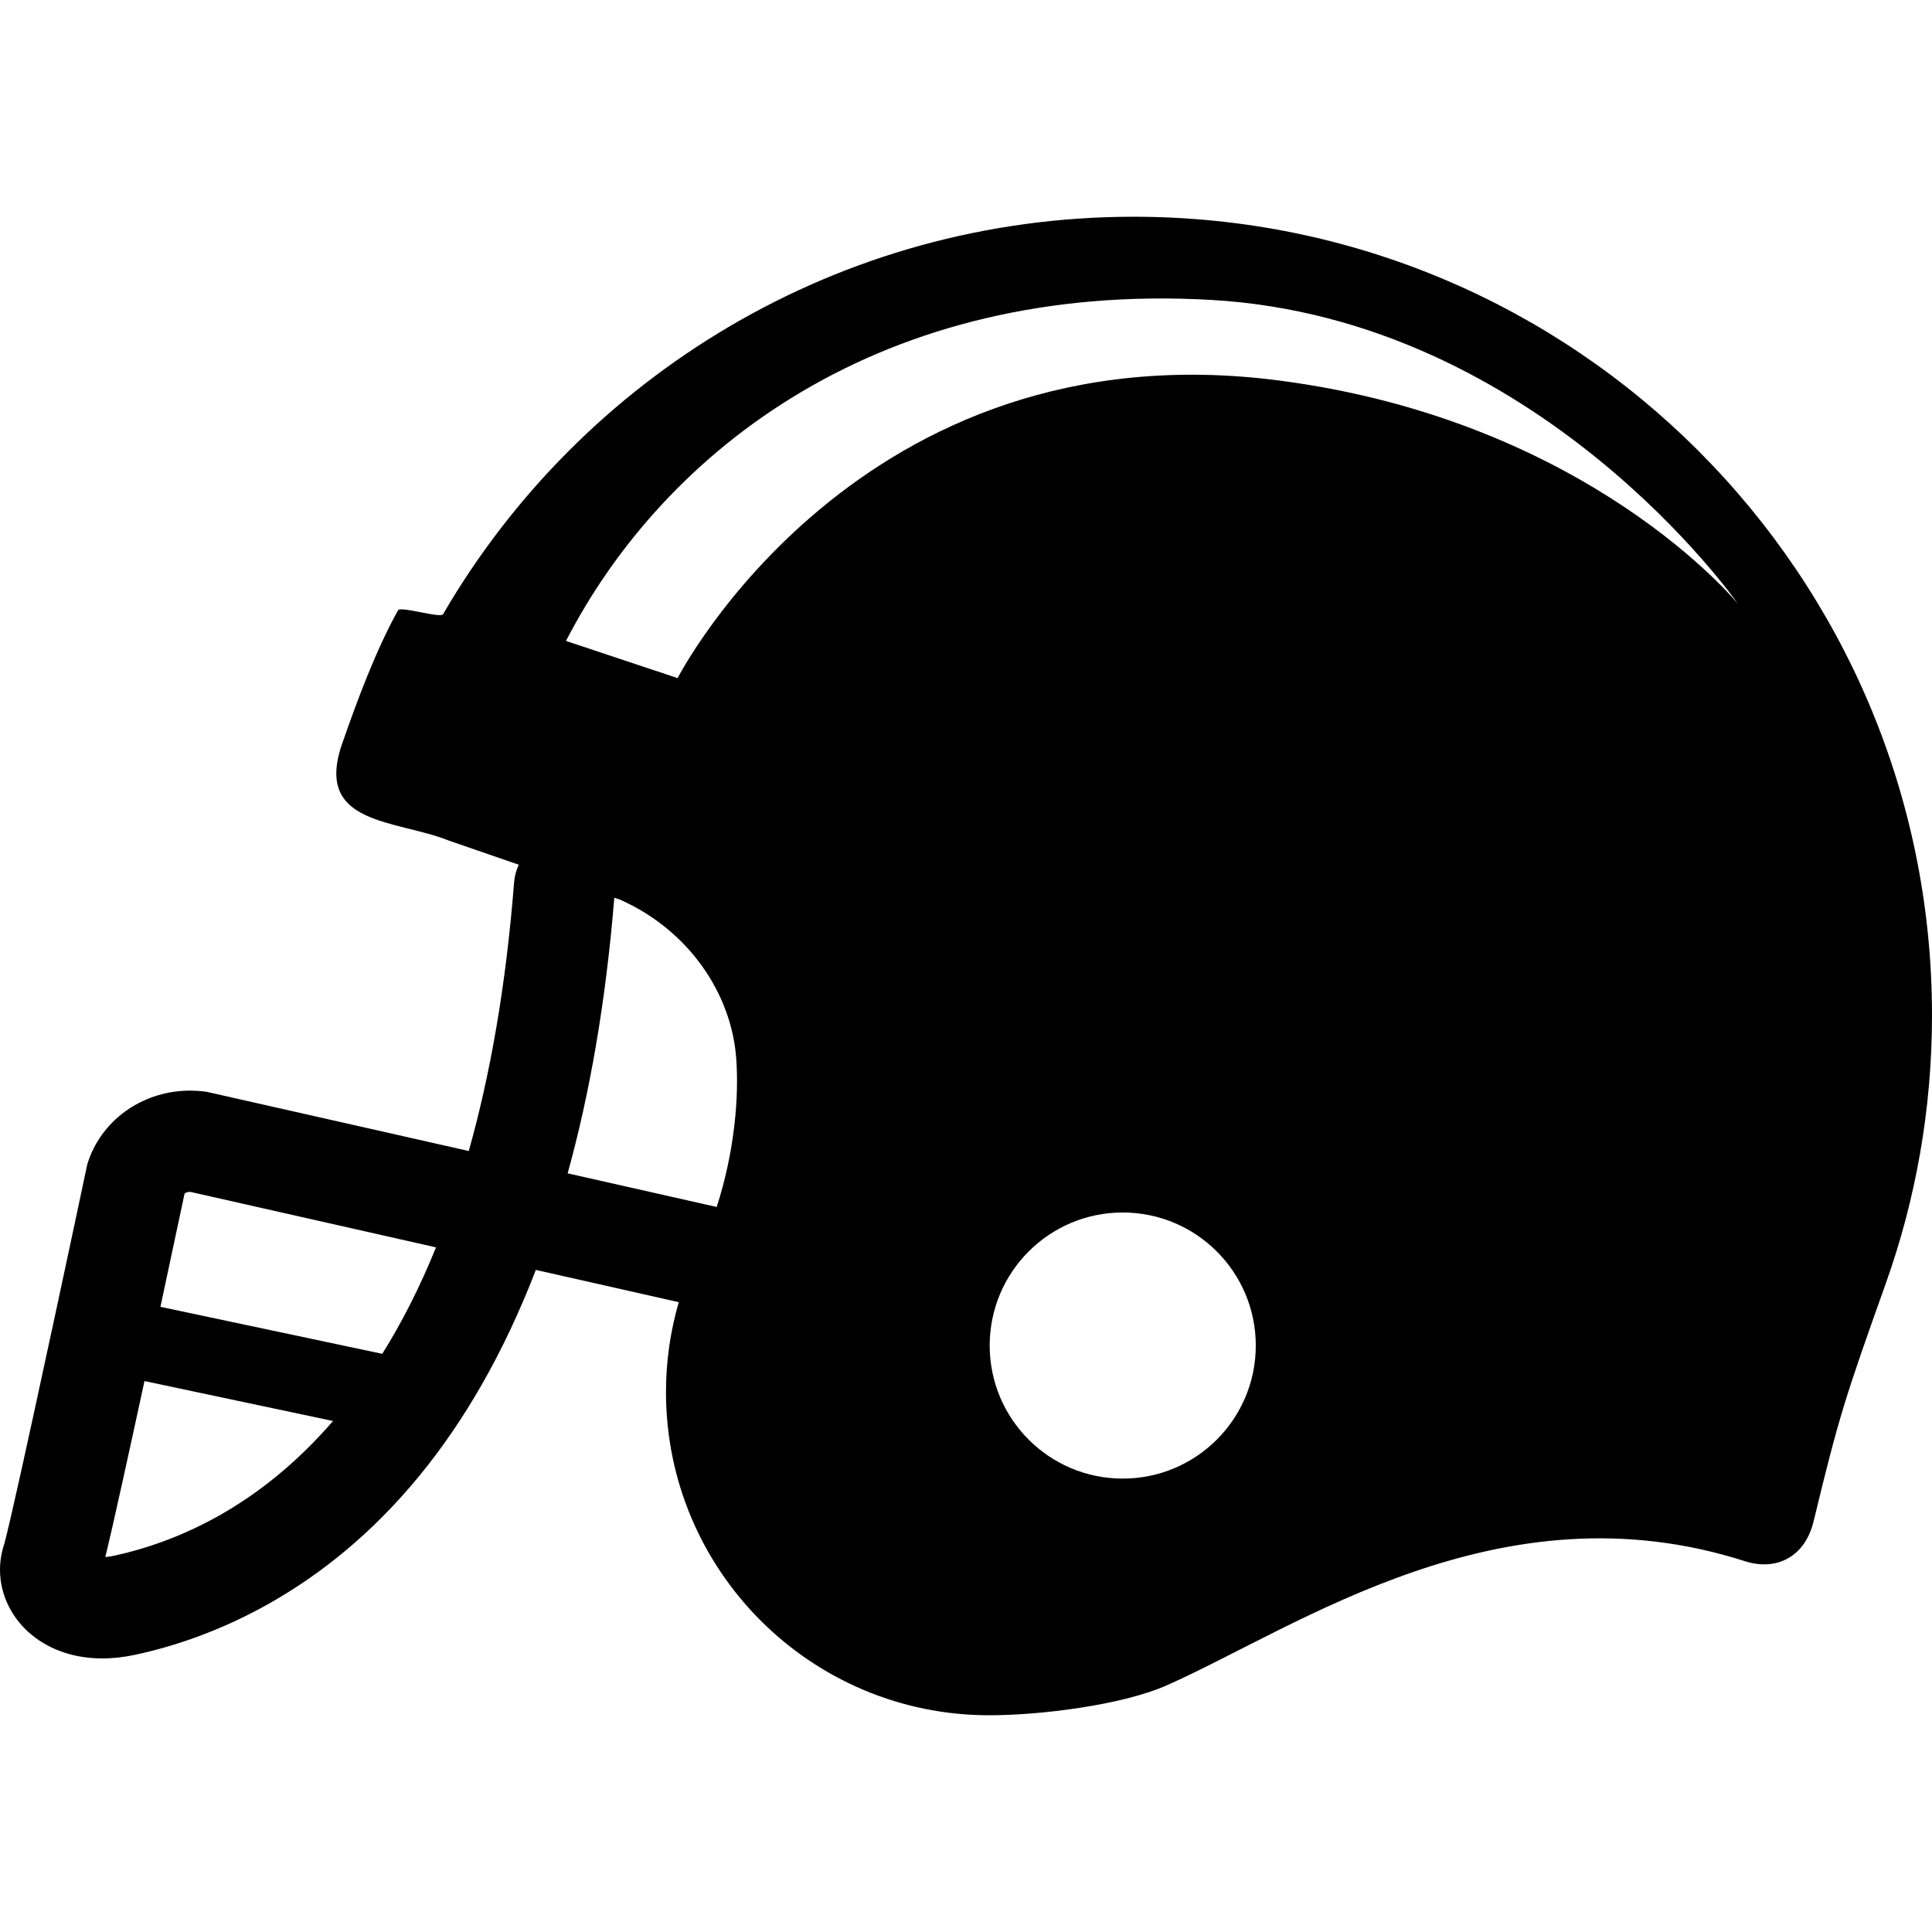
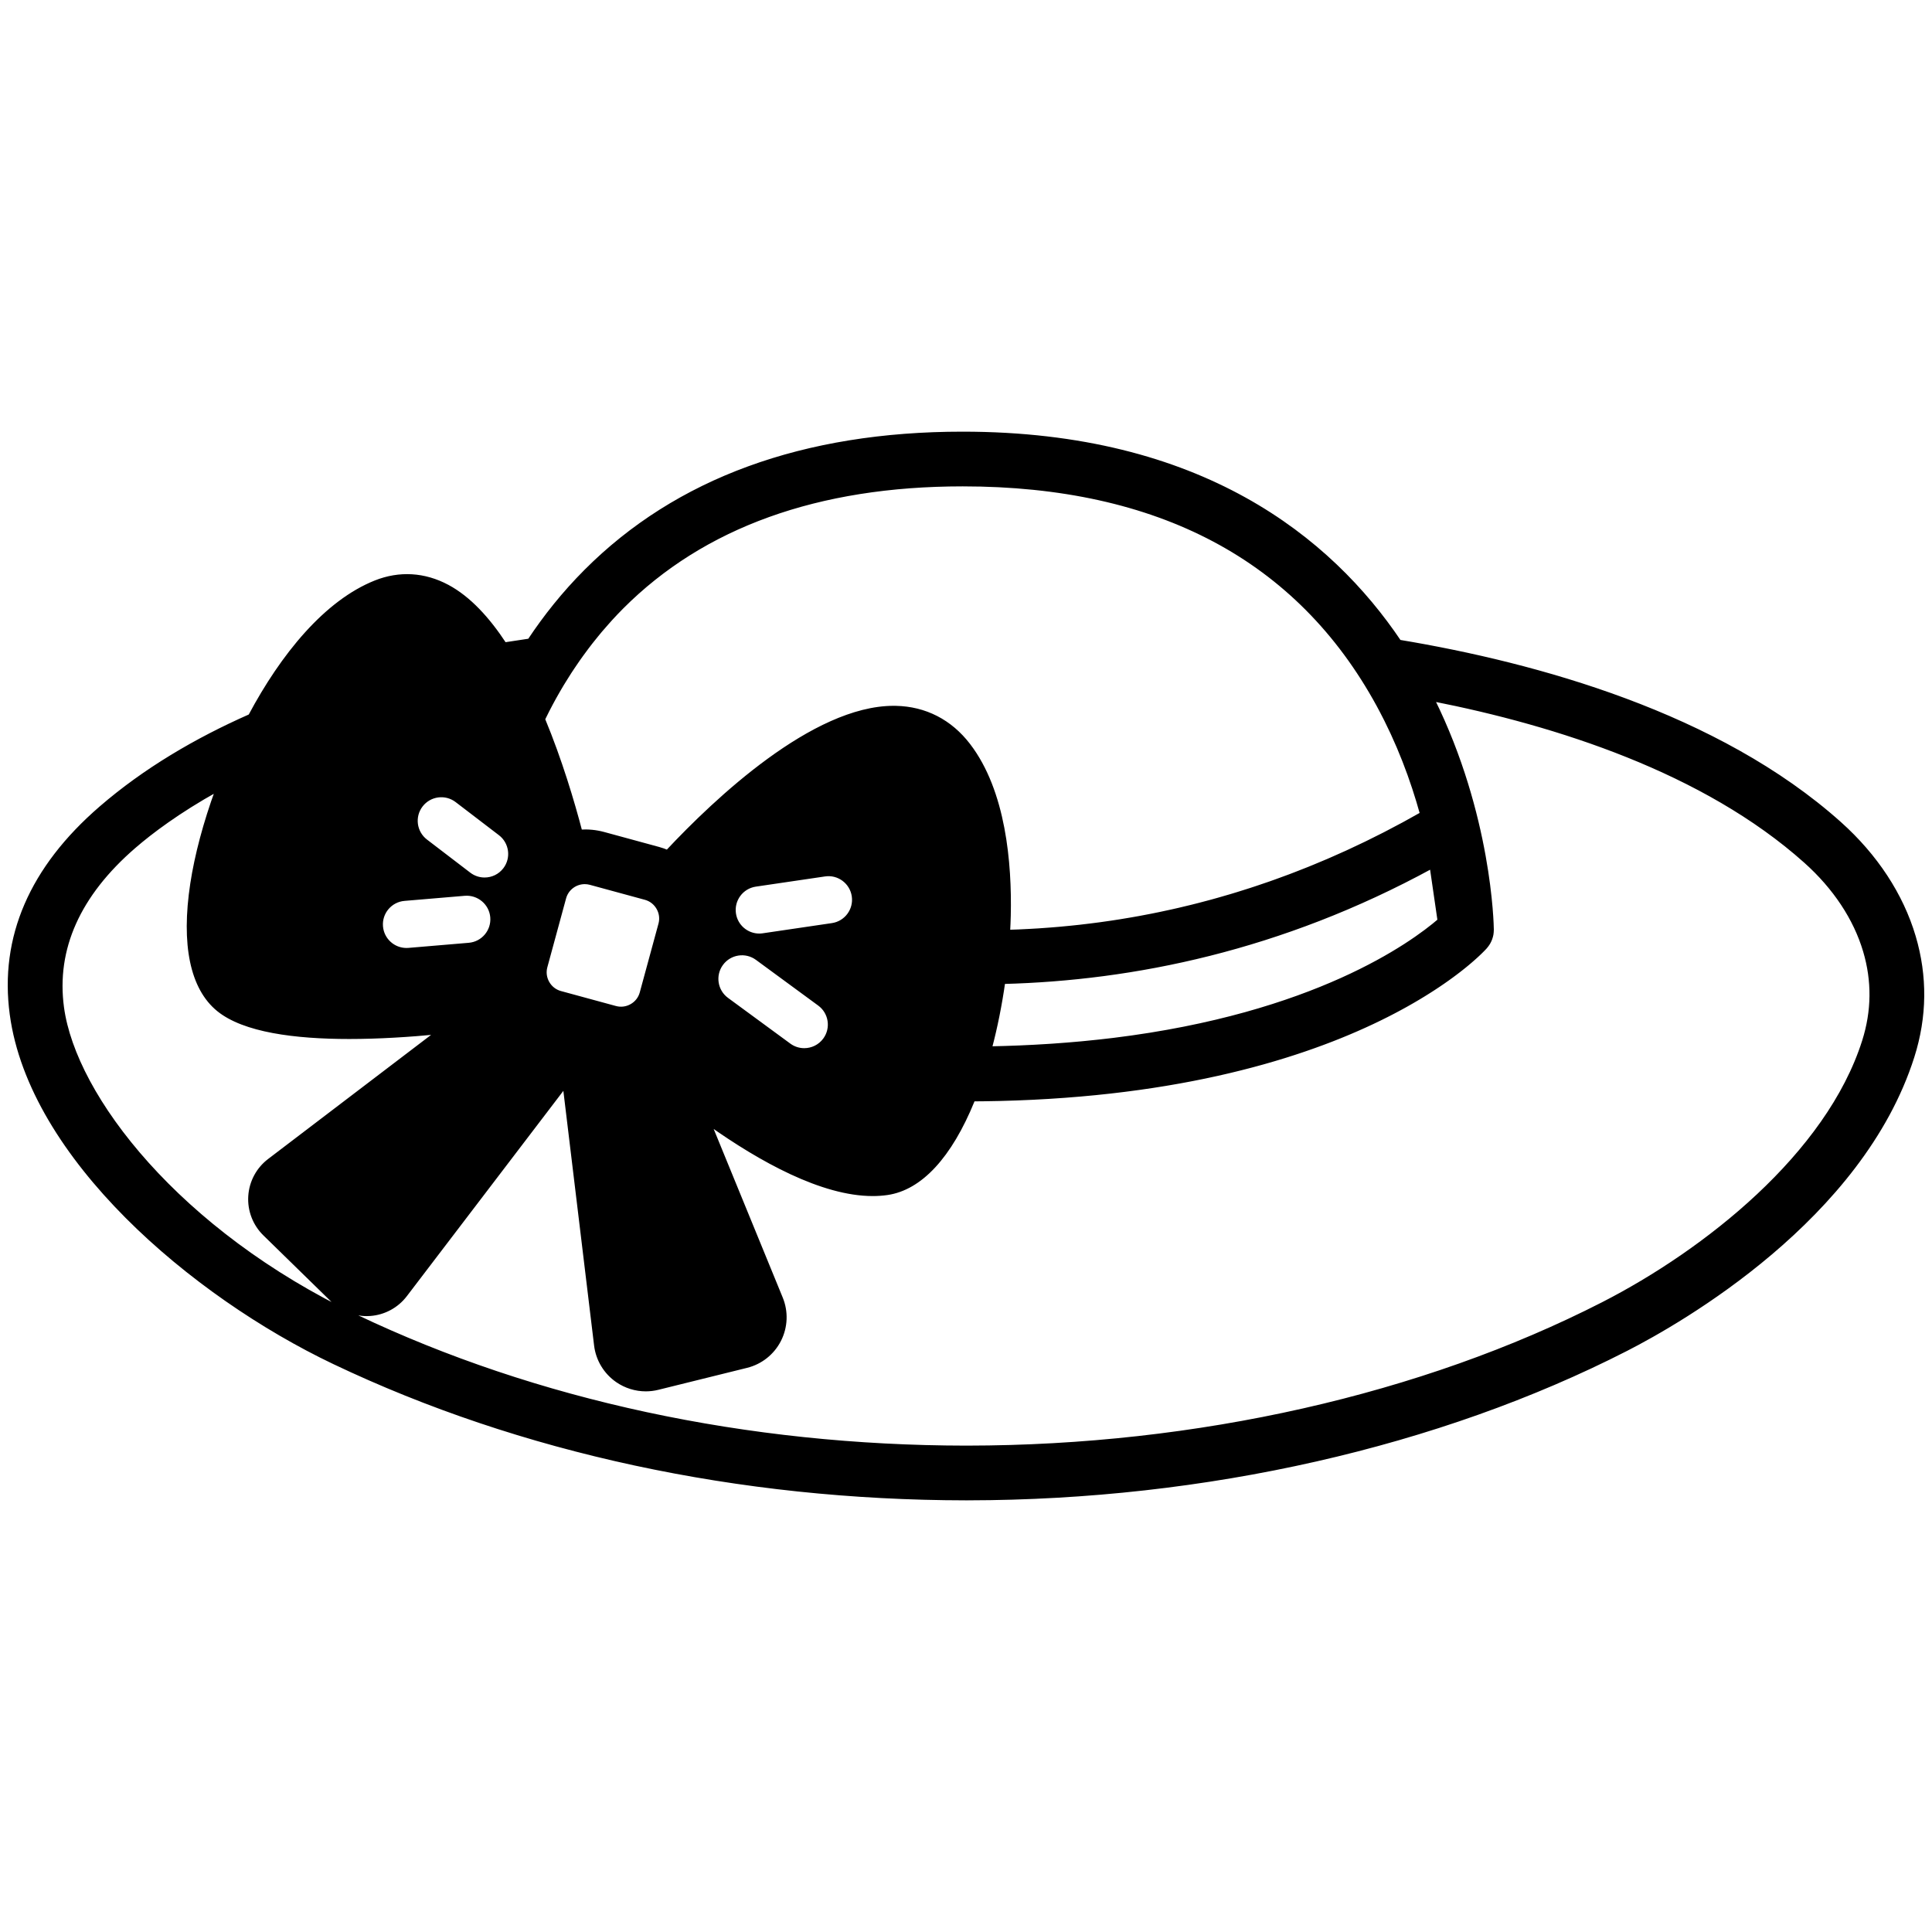
- <svg xmlns="http://www.w3.org/2000/svg" height="64px" width="64px" version="1.1" id="_x32_" viewBox="0 0 512 512" xml:space="preserve" fill="#000000">
+ <svg xmlns="http://www.w3.org/2000/svg" fill="#000000" viewBox="0 0 512 512" enable-background="new 0 0 512 512" id="female_x5F_hat" version="1.1" xml:space="preserve" stroke="#000000">
  <g id="SVGRepo_bgCarrier" stroke-width="0" />
  <g id="SVGRepo_tracerCarrier" stroke-linecap="round" stroke-linejoin="round" />
  <g id="SVGRepo_iconCarrier">
-     <style type="text/css"> .st0{fill:#000000;} </style>
-     <g>
-       <path class="st0" d="M300.417,57.438c-78.121,0-146.356,42.346-182.999,105.33c-0.667,1.158-11.276-2.204-11.928-1.038 c-5.871,10.544-10.793,23.782-14.814,35.348c-7.584,21.78,14.429,20.075,28.375,25.722l18.434,6.362 c-0.651,1.415-1.11,2.951-1.238,4.592c-2.188,27.942-6.435,51.435-12.017,71.276l-69.546-15.707l-0.692-0.081 c-1.174-0.144-2.373-0.217-3.595-0.217c-5.871,0-11.51,1.697-16.287,4.866c-4.753,3.161-8.71,7.922-10.705,13.826l-0.25,0.741 l-0.169,0.78c0,0-1.254,5.927-3.169,14.927c-2.879,13.495-7.238,33.901-11.091,51.514c-1.914,8.815-3.707,16.922-5.115,23.098 c-0.7,3.089-1.311,5.687-1.778,7.61c-0.226,0.949-0.434,1.737-0.578,2.3l-0.162,0.611l-0.007,0.015 C0.362,411.484,0,413.752,0,416.004c-0.016,6.885,3.394,13.207,8.453,17.293c5.075,4.158,11.694,6.217,18.668,6.201 c2.83,0,5.726-0.33,8.67-0.957l0.024-0.009c20.734-4.431,50.212-16.705,75.434-47.565c11.55-14.107,22.11-31.995,30.756-54.426 l37.874,8.55c-2.188,7.561-3.386,15.538-3.386,23.806c0,47.316,38.357,85.665,85.665,85.665c13.463,0,35.204-2.654,47.155-7.978 c34.906-15.522,88.254-53.622,153.071-32.863c8.301,2.662,15.934-0.989,18.258-10.624c6.724-27.869,8.397-32.896,19.142-63.057 C507.697,317.842,512,293.931,512,269.022C512,152.167,417.271,57.438,300.417,57.438z M58.56,401.367 c-10.416,5.935-20.292,9.185-28.399,10.938c-0.901,0.202-1.617,0.282-2.252,0.322c1.126-4.617,2.75-11.775,4.697-20.598 c1.754-7.922,3.723-16.978,5.679-26.034l49.969,10.583C78.434,387.952,68.243,395.833,58.56,401.367z M101.308,358.78 l-58.794-12.458c3.056-14.276,5.558-26.066,6.402-30.015c0.161-0.146,0.659-0.467,1.472-0.459l65.163,14.718 C111.184,341.335,106.367,350.68,101.308,358.78z M189.932,319.86l-39.499-8.911c5.807-20.944,10.087-45.145,12.362-73.046 l1.568,0.531c18.234,8.139,29.398,24.868,30.724,41.807C195.907,290.705,194.637,305.311,189.932,319.86z M297.538,391.844 c-19.472,0-35.26-15.788-35.26-35.26c0-19.472,15.788-35.26,35.26-35.26c19.464,0,35.259,15.788,35.259,35.26 C332.797,376.056,317.002,391.844,297.538,391.844z M338.958,100.838c-111.538-14.51-159.386,78.867-159.386,78.867l-29.582-9.852 c26.292-50.952,83.798-95.308,170.894-90.378c87.08,4.922,139.657,80.509,139.657,80.509S421.116,111.518,338.958,100.838z" />
-     </g>
+     <path d="M507.189,248.206c-3.267-11.031-10.069-21.402-19.674-29.99c-32.283-28.872-80.265-42.103-116.677-48.163 c-18.347-27.237-52.559-55.159-115.73-55.159c-42.138,0-75.742,12.279-99.883,36.496c-5.811,5.829-10.735,12.024-14.929,18.344 c-2.15,0.306-4.338,0.638-6.554,0.993c-4.4-6.71-9.442-12.238-15.146-15.29c-6.129-3.278-12.732-3.671-19.095-1.135 c-13.146,5.245-24.634,19.331-33.218,35.438c-14.303,6.313-27.888,14.291-39.556,24.373c-18.435,15.93-26.392,34.328-23.646,54.684 c5.103,37.839,47.88,74.344,85.468,92.25c49.412,23.537,107.332,36.006,167.503,36.06l0.166-0.003l0.266,0.003l0.06-0.003 c62.785-0.077,124.723-14.122,174.428-39.551c14.357-7.346,62.26-34.648,75.871-77.566 C510.192,269.428,510.309,258.735,507.189,248.206z M144.774,188.937c0.13-0.257,0.253-0.513,0.386-0.77 c1.157-2.252,2.405-4.505,3.748-6.745c0.188-0.313,0.387-0.623,0.577-0.935c0.484-0.79,0.974-1.579,1.482-2.364 c0.262-0.404,0.533-0.806,0.802-1.208c0.461-0.694,0.93-1.386,1.411-2.075c0.302-0.432,0.609-0.861,0.919-1.291 c0.477-0.661,0.964-1.319,1.459-1.976c0.327-0.432,0.655-0.862,0.99-1.292c0.516-0.66,1.045-1.315,1.581-1.968 c0.335-0.409,0.666-0.819,1.009-1.226c0.598-0.705,1.215-1.402,1.836-2.099c0.304-0.341,0.598-0.685,0.908-1.022 c0.941-1.026,1.906-2.044,2.905-3.046c21.515-21.584,51.902-32.527,90.32-32.527c51.936,0,88.996,19.66,110.153,58.437 c0.609,1.116,1.189,2.234,1.755,3.352c0.11,0.218,0.222,0.436,0.331,0.653c0.538,1.079,1.058,2.157,1.557,3.232 c0.09,0.194,0.178,0.389,0.267,0.583c0.489,1.067,0.963,2.132,1.415,3.192c0.025,0.06,0.053,0.119,0.078,0.179 c0.472,1.109,0.918,2.214,1.352,3.313c0.075,0.191,0.15,0.383,0.225,0.574c0.423,1.086,0.828,2.166,1.214,3.236 c0.043,0.119,0.084,0.238,0.127,0.357c0.386,1.08,0.756,2.152,1.106,3.214c0.016,0.046,0.031,0.092,0.047,0.138 c0.361,1.098,0.703,2.183,1.029,3.257c0.037,0.123,0.074,0.246,0.111,0.369c0.325,1.081,0.637,2.15,0.928,3.203 c-1.49,0.849-2.985,1.677-4.483,2.491c-0.144,0.077-0.286,0.159-0.43,0.236c-1.396,0.756-2.796,1.49-4.199,2.216 c-0.25,0.129-0.5,0.264-0.751,0.393c-1.328,0.682-2.662,1.344-3.999,1.999c-0.326,0.16-0.651,0.325-0.978,0.483 c-1.284,0.623-2.572,1.227-3.861,1.824c-0.382,0.178-0.763,0.359-1.145,0.534c-1.243,0.568-2.491,1.119-3.74,1.666 c-0.435,0.189-0.867,0.384-1.303,0.571c-1.212,0.521-2.428,1.026-3.645,1.525c-0.474,0.195-0.946,0.394-1.421,0.585 c-1.189,0.479-2.382,0.943-3.576,1.402c-0.507,0.195-1.013,0.394-1.521,0.584c-1.168,0.44-2.34,0.865-3.512,1.286 c-0.539,0.193-1.076,0.389-1.615,0.577c-1.148,0.402-2.3,0.791-3.452,1.175c-0.569,0.189-1.138,0.38-1.708,0.564 c-1.129,0.366-2.262,0.721-3.396,1.069c-0.597,0.184-1.193,0.367-1.791,0.546c-1.115,0.333-2.231,0.654-3.351,0.97 c-0.62,0.175-1.24,0.35-1.862,0.52c-1.102,0.3-2.206,0.591-3.312,0.875c-0.644,0.165-1.288,0.329-1.933,0.489 c-1.089,0.27-2.18,0.53-3.271,0.784c-0.666,0.154-1.333,0.307-2,0.455c-1.077,0.24-2.154,0.472-3.234,0.696 c-0.688,0.143-1.378,0.282-2.067,0.419c-1.064,0.211-2.13,0.414-3.197,0.61c-0.711,0.13-1.422,0.256-2.133,0.379 c-1.051,0.183-2.104,0.359-3.157,0.526c-0.734,0.117-1.47,0.229-2.206,0.339c-1.037,0.154-2.076,0.305-3.116,0.445 c-0.755,0.103-1.511,0.197-2.266,0.292c-1.028,0.129-2.058,0.254-3.089,0.369c-0.773,0.086-1.549,0.165-2.324,0.243 c-1.017,0.104-2.033,0.204-3.053,0.293c-0.795,0.07-1.591,0.132-2.388,0.194c-1.006,0.078-2.012,0.154-3.02,0.22 c-0.815,0.053-1.633,0.096-2.45,0.14c-0.993,0.054-1.986,0.107-2.982,0.148c-0.836,0.035-1.674,0.06-2.511,0.085 c-0.054,0.002-0.107,0.003-0.16,0.005c0.076-1.434,0.138-2.864,0.171-4.281c0.313-13.824-1.284-32.879-10.673-45.141 c-4.849-6.336-11.526-9.77-19.309-9.928c-0.186-0.004-0.372-0.005-0.558-0.005c-21.213,0-47.054,24.399-59.967,38.189 c-0.739-0.305-1.493-0.58-2.277-0.793l-14.602-3.976c-2.066-0.562-4.145-0.744-6.173-0.619c-2.036-7.77-5.318-18.828-9.851-29.763 C144.228,190.041,144.495,189.489,144.774,188.937z M379.385,229.704l2.07,14.237c-7.26,6.248-33.026,25.046-86.363,31.609 c-2.454,0.303-4.951,0.566-7.47,0.81c-0.37,0.036-0.737,0.074-1.108,0.108c-2.476,0.229-4.979,0.431-7.51,0.604 c-0.327,0.022-0.655,0.043-0.983,0.064c-5.116,0.335-10.343,0.55-15.647,0.655c1.482-5.596,2.666-11.523,3.517-17.529 C300.176,259.37,339.39,251.524,379.385,229.704z M202.2,247.827c-0.333,0.051-0.665,0.074-0.991,0.074 c-3.293,0-6.177-2.413-6.67-5.768c-0.543-3.688,2.006-7.118,5.694-7.661l18.332-2.7c3.689-0.555,7.118,2.007,7.661,5.694 s-2.006,7.117-5.694,7.66L202.2,247.827z M218.58,275.519c-1.323,1.802-3.372,2.757-5.448,2.757c-1.387,0-2.784-0.425-3.987-1.309 l-16.506-12.112c-3.006-2.206-3.655-6.432-1.449-9.436c2.205-3.006,6.431-3.655,9.436-1.449l16.506,12.113 C220.137,268.288,220.785,272.514,218.58,275.519z M174.992,244.878l-4.968,18.263c-0.392,1.436-1.329,2.641-2.641,3.391 s-2.827,0.947-4.263,0.559c0,0,0,0-0.001,0l-14.603-3.975c-1.436-0.391-2.641-1.328-3.391-2.64 c-0.752-1.312-0.949-2.825-0.559-4.262l4.969-18.26c0.679-2.501,2.954-4.148,5.429-4.148c0.486,0,0.982,0.063,1.474,0.196 l14.603,3.975c1.436,0.391,2.64,1.328,3.392,2.64C175.184,241.928,175.382,243.441,174.992,244.878z M111.587,213.425 c2.265-2.962,6.503-3.525,9.462-1.262l11.475,8.775c2.961,2.265,3.527,6.501,1.262,9.462c-1.329,1.737-3.337,2.649-5.367,2.649 c-1.43,0-2.871-0.452-4.095-1.388l-11.475-8.775C109.888,220.622,109.322,216.386,111.587,213.425z M107.156,238.247l15.975-1.35 c3.692-0.297,6.979,2.442,7.294,6.157c0.313,3.716-2.442,6.98-6.158,7.295l-15.975,1.35c-0.192,0.016-0.385,0.023-0.576,0.023 c-3.47,0-6.42-2.66-6.718-6.182C100.684,241.826,103.44,238.561,107.156,238.247z M493.977,275.904 c-9.561,30.144-41.99,55.732-69.153,69.631c-47.884,24.496-107.71,38.016-168.457,38.068l-0.306,0.003 c-58.174-0.052-114.091-12.066-161.703-34.746c-46.905-22.345-74.69-58.098-77.896-81.866c-2.097-15.552,4.328-29.906,19.095-42.666 c4.451-3.847,11.638-9.287,22.021-15.059c-3.233,8.823-5.517,17.465-6.651,24.906c-2.462,16.15-0.055,27.7,6.962,33.399 c6.804,5.526,20.311,7.271,34.655,7.271c7.864,0,15.978-0.524,23.375-1.237l-44.565,33.935c-2.986,2.272-4.831,5.724-5.063,9.47 s1.177,7.398,3.859,10.021l17.985,17.576c2.417,2.362,5.66,3.673,9.017,3.673c0.311,0,0.623-0.01,0.935-0.034 c3.685-0.268,7.082-2.105,9.324-5.044l42.232-55.397l8.294,68.708c0.456,3.782,2.517,7.191,5.653,9.354 c2.24,1.545,4.88,2.353,7.554,2.353c1.068,0,2.142-0.13,3.195-0.391l23.523-5.823c3.754-0.931,6.913-3.444,8.662-6.895 c1.75-3.45,1.912-7.48,0.446-11.059l-18.945-46.248c13.58,9.634,29.87,18.661,43.248,18.661c1.308,0,2.593-0.087,3.84-0.268 c8.825-1.277,16.665-9.753,22.676-24.509c0.043-0.104,0.083-0.217,0.126-0.322c0.808-0.005,1.622-0.006,2.421-0.015 c0.53-0.007,1.048-0.021,1.573-0.028c0.998-0.017,1.999-0.031,2.984-0.055c0.577-0.014,1.143-0.035,1.715-0.052 c0.918-0.026,1.84-0.05,2.747-0.083c0.603-0.022,1.193-0.052,1.791-0.076c0.862-0.035,1.729-0.069,2.58-0.11 c0.604-0.029,1.196-0.066,1.795-0.099c0.829-0.045,1.664-0.087,2.483-0.137c0.599-0.037,1.185-0.08,1.777-0.12 c0.808-0.054,1.618-0.105,2.415-0.164c0.586-0.043,1.16-0.093,1.741-0.14c0.787-0.062,1.579-0.122,2.356-0.189 c0.576-0.051,1.141-0.106,1.712-0.159c0.77-0.07,1.543-0.14,2.303-0.215c0.557-0.056,1.102-0.116,1.653-0.175 c0.759-0.08,1.521-0.158,2.27-0.242c0.54-0.061,1.069-0.127,1.604-0.189c0.746-0.089,1.495-0.176,2.231-0.268 c0.524-0.066,1.038-0.137,1.558-0.205c0.732-0.097,1.47-0.191,2.192-0.292c0.497-0.069,0.984-0.143,1.477-0.214 c0.735-0.106,1.472-0.211,2.196-0.322c0.473-0.071,0.934-0.147,1.402-0.222c0.726-0.114,1.453-0.229,2.168-0.347 c0.466-0.078,0.922-0.159,1.383-0.238c0.707-0.121,1.416-0.241,2.113-0.367c0.442-0.079,0.875-0.162,1.313-0.243 c0.702-0.13,1.406-0.26,2.098-0.394c0.426-0.083,0.842-0.168,1.264-0.252c0.688-0.137,1.38-0.274,2.058-0.415 c0.416-0.087,0.824-0.176,1.236-0.264c0.672-0.144,1.344-0.286,2.005-0.433c0.399-0.088,0.79-0.18,1.186-0.27 c0.664-0.15,1.327-0.302,1.98-0.456c0.377-0.089,0.746-0.18,1.119-0.271c0.656-0.158,1.312-0.316,1.956-0.478 c0.365-0.092,0.724-0.186,1.085-0.278c0.643-0.164,1.285-0.329,1.916-0.496c0.343-0.091,0.679-0.184,1.018-0.275 c0.641-0.173,1.279-0.347,1.907-0.522c0.322-0.09,0.639-0.182,0.957-0.272c0.631-0.181,1.26-0.36,1.878-0.543 c0.313-0.092,0.62-0.186,0.93-0.279c0.612-0.184,1.224-0.367,1.825-0.554c0.303-0.095,0.602-0.189,0.902-0.284 c0.597-0.188,1.192-0.377,1.778-0.568c0.29-0.094,0.576-0.189,0.863-0.285c0.583-0.192,1.165-0.386,1.736-0.58 c0.279-0.096,0.554-0.191,0.83-0.287c0.571-0.198,1.142-0.396,1.701-0.596c0.261-0.093,0.517-0.187,0.774-0.28 c0.564-0.204,1.125-0.407,1.677-0.612c0.246-0.092,0.488-0.185,0.732-0.277c0.554-0.208,1.104-0.417,1.645-0.627 c0.232-0.09,0.46-0.181,0.69-0.271c0.541-0.213,1.08-0.426,1.61-0.641c0.218-0.088,0.433-0.177,0.647-0.265 c0.532-0.218,1.061-0.436,1.58-0.654c0.205-0.087,0.407-0.173,0.611-0.26c0.518-0.22,1.03-0.44,1.535-0.661 c0.199-0.087,0.394-0.174,0.59-0.261c0.502-0.222,1-0.443,1.489-0.666c0.187-0.085,0.37-0.169,0.556-0.255 c0.488-0.224,0.972-0.447,1.447-0.671c0.18-0.085,0.357-0.17,0.535-0.254c0.471-0.225,0.938-0.448,1.396-0.672 c0.171-0.084,0.34-0.167,0.509-0.251c0.459-0.226,0.913-0.451,1.358-0.677c0.158-0.079,0.313-0.159,0.469-0.238 c0.449-0.229,0.893-0.458,1.329-0.686c0.145-0.075,0.286-0.151,0.43-0.227c0.437-0.23,0.868-0.46,1.292-0.689 c0.138-0.074,0.273-0.148,0.41-0.223c0.418-0.228,0.83-0.455,1.236-0.682c0.135-0.075,0.268-0.15,0.401-0.226 c0.401-0.227,0.798-0.451,1.187-0.676c0.125-0.071,0.248-0.143,0.371-0.215c0.389-0.226,0.771-0.45,1.146-0.674 c0.117-0.069,0.233-0.139,0.35-0.209c0.374-0.224,0.742-0.447,1.103-0.668c0.108-0.066,0.215-0.133,0.321-0.198 c0.361-0.224,0.717-0.445,1.064-0.666c0.102-0.063,0.201-0.127,0.301-0.19c0.346-0.22,0.684-0.438,1.016-0.654 c0.096-0.062,0.189-0.123,0.283-0.185c0.332-0.218,0.657-0.434,0.977-0.647c0.085-0.057,0.17-0.114,0.254-0.171 c0.317-0.214,0.627-0.426,0.931-0.635c0.083-0.058,0.164-0.114,0.246-0.171c0.3-0.208,0.593-0.414,0.88-0.617 c0.076-0.055,0.152-0.108,0.228-0.162c0.286-0.204,0.564-0.406,0.838-0.605c0.069-0.05,0.139-0.101,0.207-0.151 c0.271-0.198,0.533-0.394,0.79-0.587c0.066-0.049,0.132-0.099,0.197-0.147c0.254-0.191,0.5-0.38,0.741-0.565 c0.062-0.048,0.122-0.095,0.183-0.142c0.24-0.186,0.473-0.367,0.699-0.547c0.055-0.043,0.109-0.087,0.163-0.13 c0.225-0.179,0.442-0.354,0.655-0.526c0.05-0.041,0.1-0.081,0.148-0.121c0.208-0.17,0.408-0.335,0.604-0.498 c0.05-0.041,0.1-0.083,0.148-0.124c0.194-0.163,0.382-0.321,0.563-0.477c0.038-0.033,0.076-0.065,0.113-0.098 c0.183-0.156,0.358-0.309,0.527-0.457c0.036-0.031,0.072-0.063,0.108-0.096c0.161-0.143,0.316-0.28,0.466-0.415 c0.038-0.034,0.076-0.067,0.112-0.101c0.144-0.13,0.279-0.254,0.411-0.375c0.036-0.034,0.073-0.067,0.108-0.101 c0.126-0.116,0.244-0.228,0.358-0.335c0.036-0.034,0.072-0.068,0.107-0.102c0.106-0.101,0.206-0.197,0.303-0.29 c0.035-0.034,0.071-0.068,0.105-0.102c0.093-0.091,0.18-0.176,0.262-0.259c0.029-0.027,0.059-0.057,0.086-0.084 c0.08-0.08,0.153-0.153,0.224-0.226c0.026-0.026,0.052-0.053,0.077-0.077c0.062-0.063,0.117-0.121,0.172-0.177 c0.025-0.027,0.052-0.055,0.076-0.079c0.045-0.047,0.084-0.088,0.122-0.129c0.024-0.027,0.05-0.054,0.072-0.078 c0.028-0.029,0.051-0.054,0.074-0.079c0.026-0.029,0.052-0.056,0.072-0.078c0.001-0.002,0.004-0.005,0.006-0.007 c0.009-0.01,0.029-0.031,0.036-0.039c0.003-0.003,0.005-0.006,0.007-0.009c0.006-0.007,0.017-0.019,0.022-0.024 c0.009-0.011,0.016-0.023,0.024-0.033c0.244-0.276,0.458-0.573,0.651-0.882c0.032-0.051,0.066-0.1,0.098-0.151l0,0l0,0 c0.184-0.311,0.338-0.635,0.47-0.968c0-0.001,0-0.001,0-0.001c0-0.001,0-0.001,0-0.001c0.027-0.069,0.051-0.138,0.075-0.206 c0.122-0.344,0.223-0.692,0.288-1.051c0.007-0.039,0.009-0.077,0.016-0.116c0,0,0,0,0-0.001l0,0 c0.057-0.346,0.084-0.695,0.086-1.048c0-0.039,0.01-0.076,0.009-0.115c-0.015-1.279-0.525-30.334-15.698-61.028 c32.78,6.455,71.967,18.908,98.824,42.926c7.734,6.919,13.174,15.135,15.729,23.762 C496.584,259.937,496.494,267.966,493.977,275.904z" />
  </g>
</svg>
